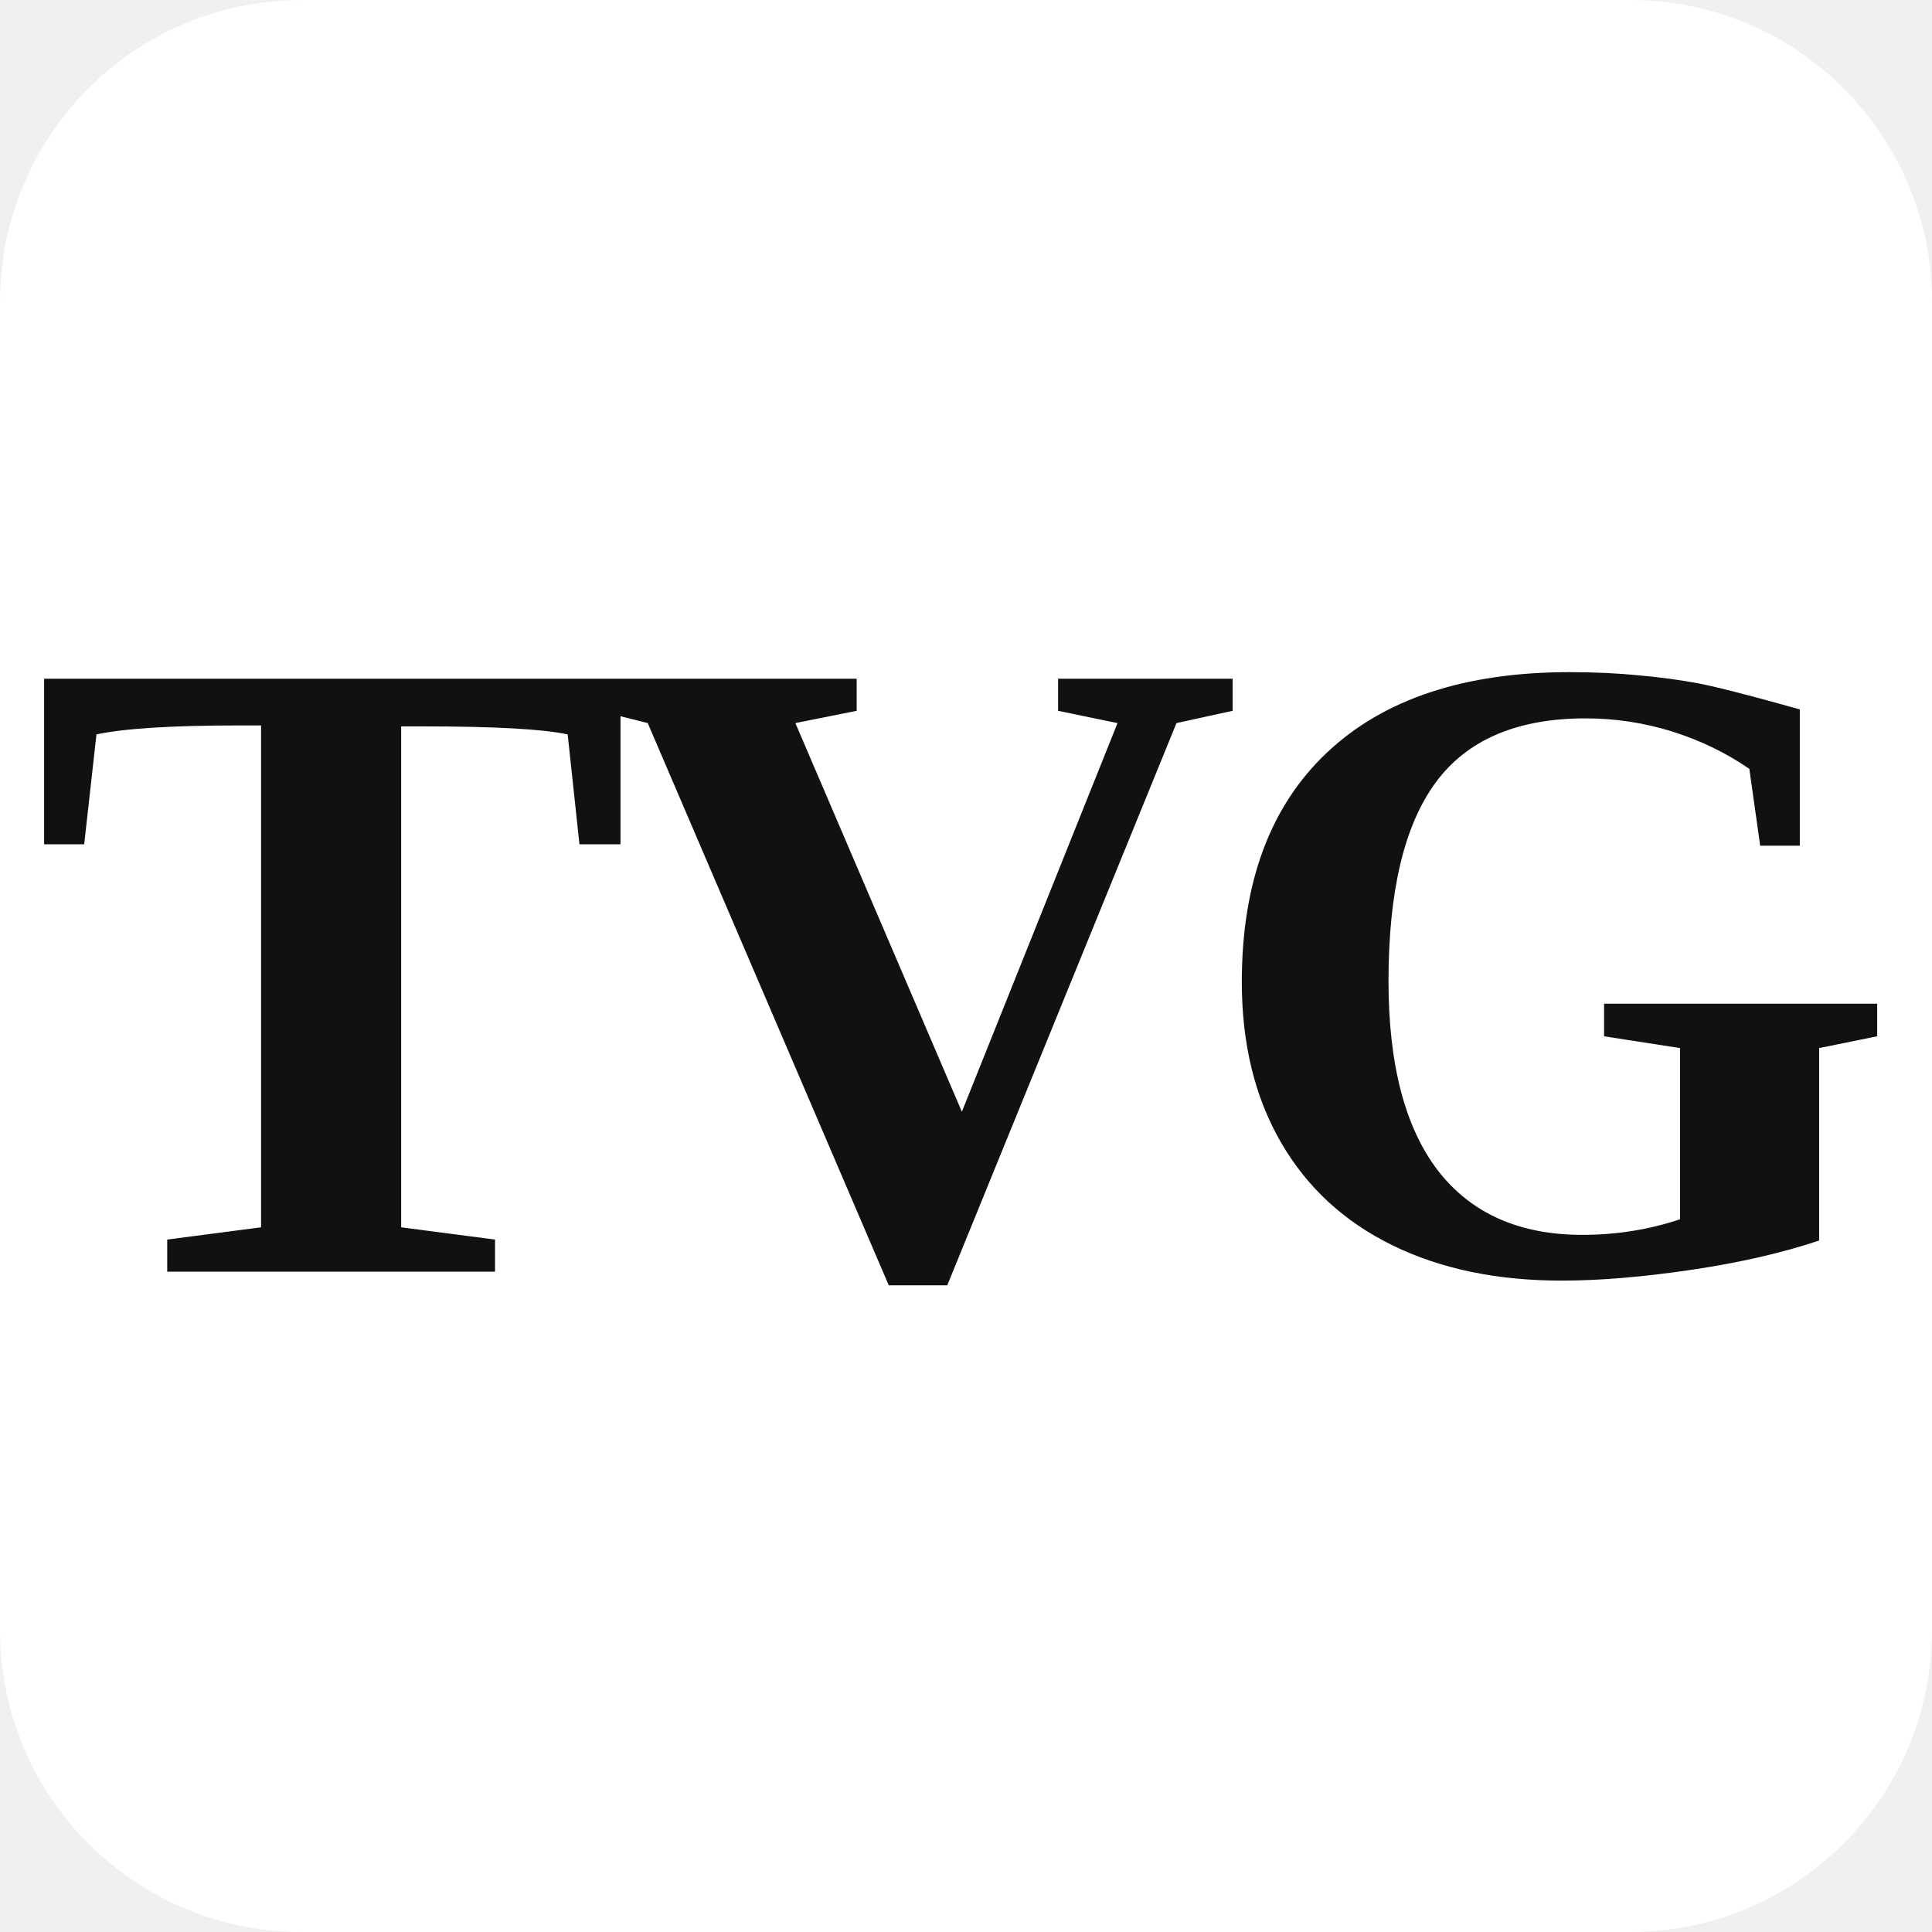
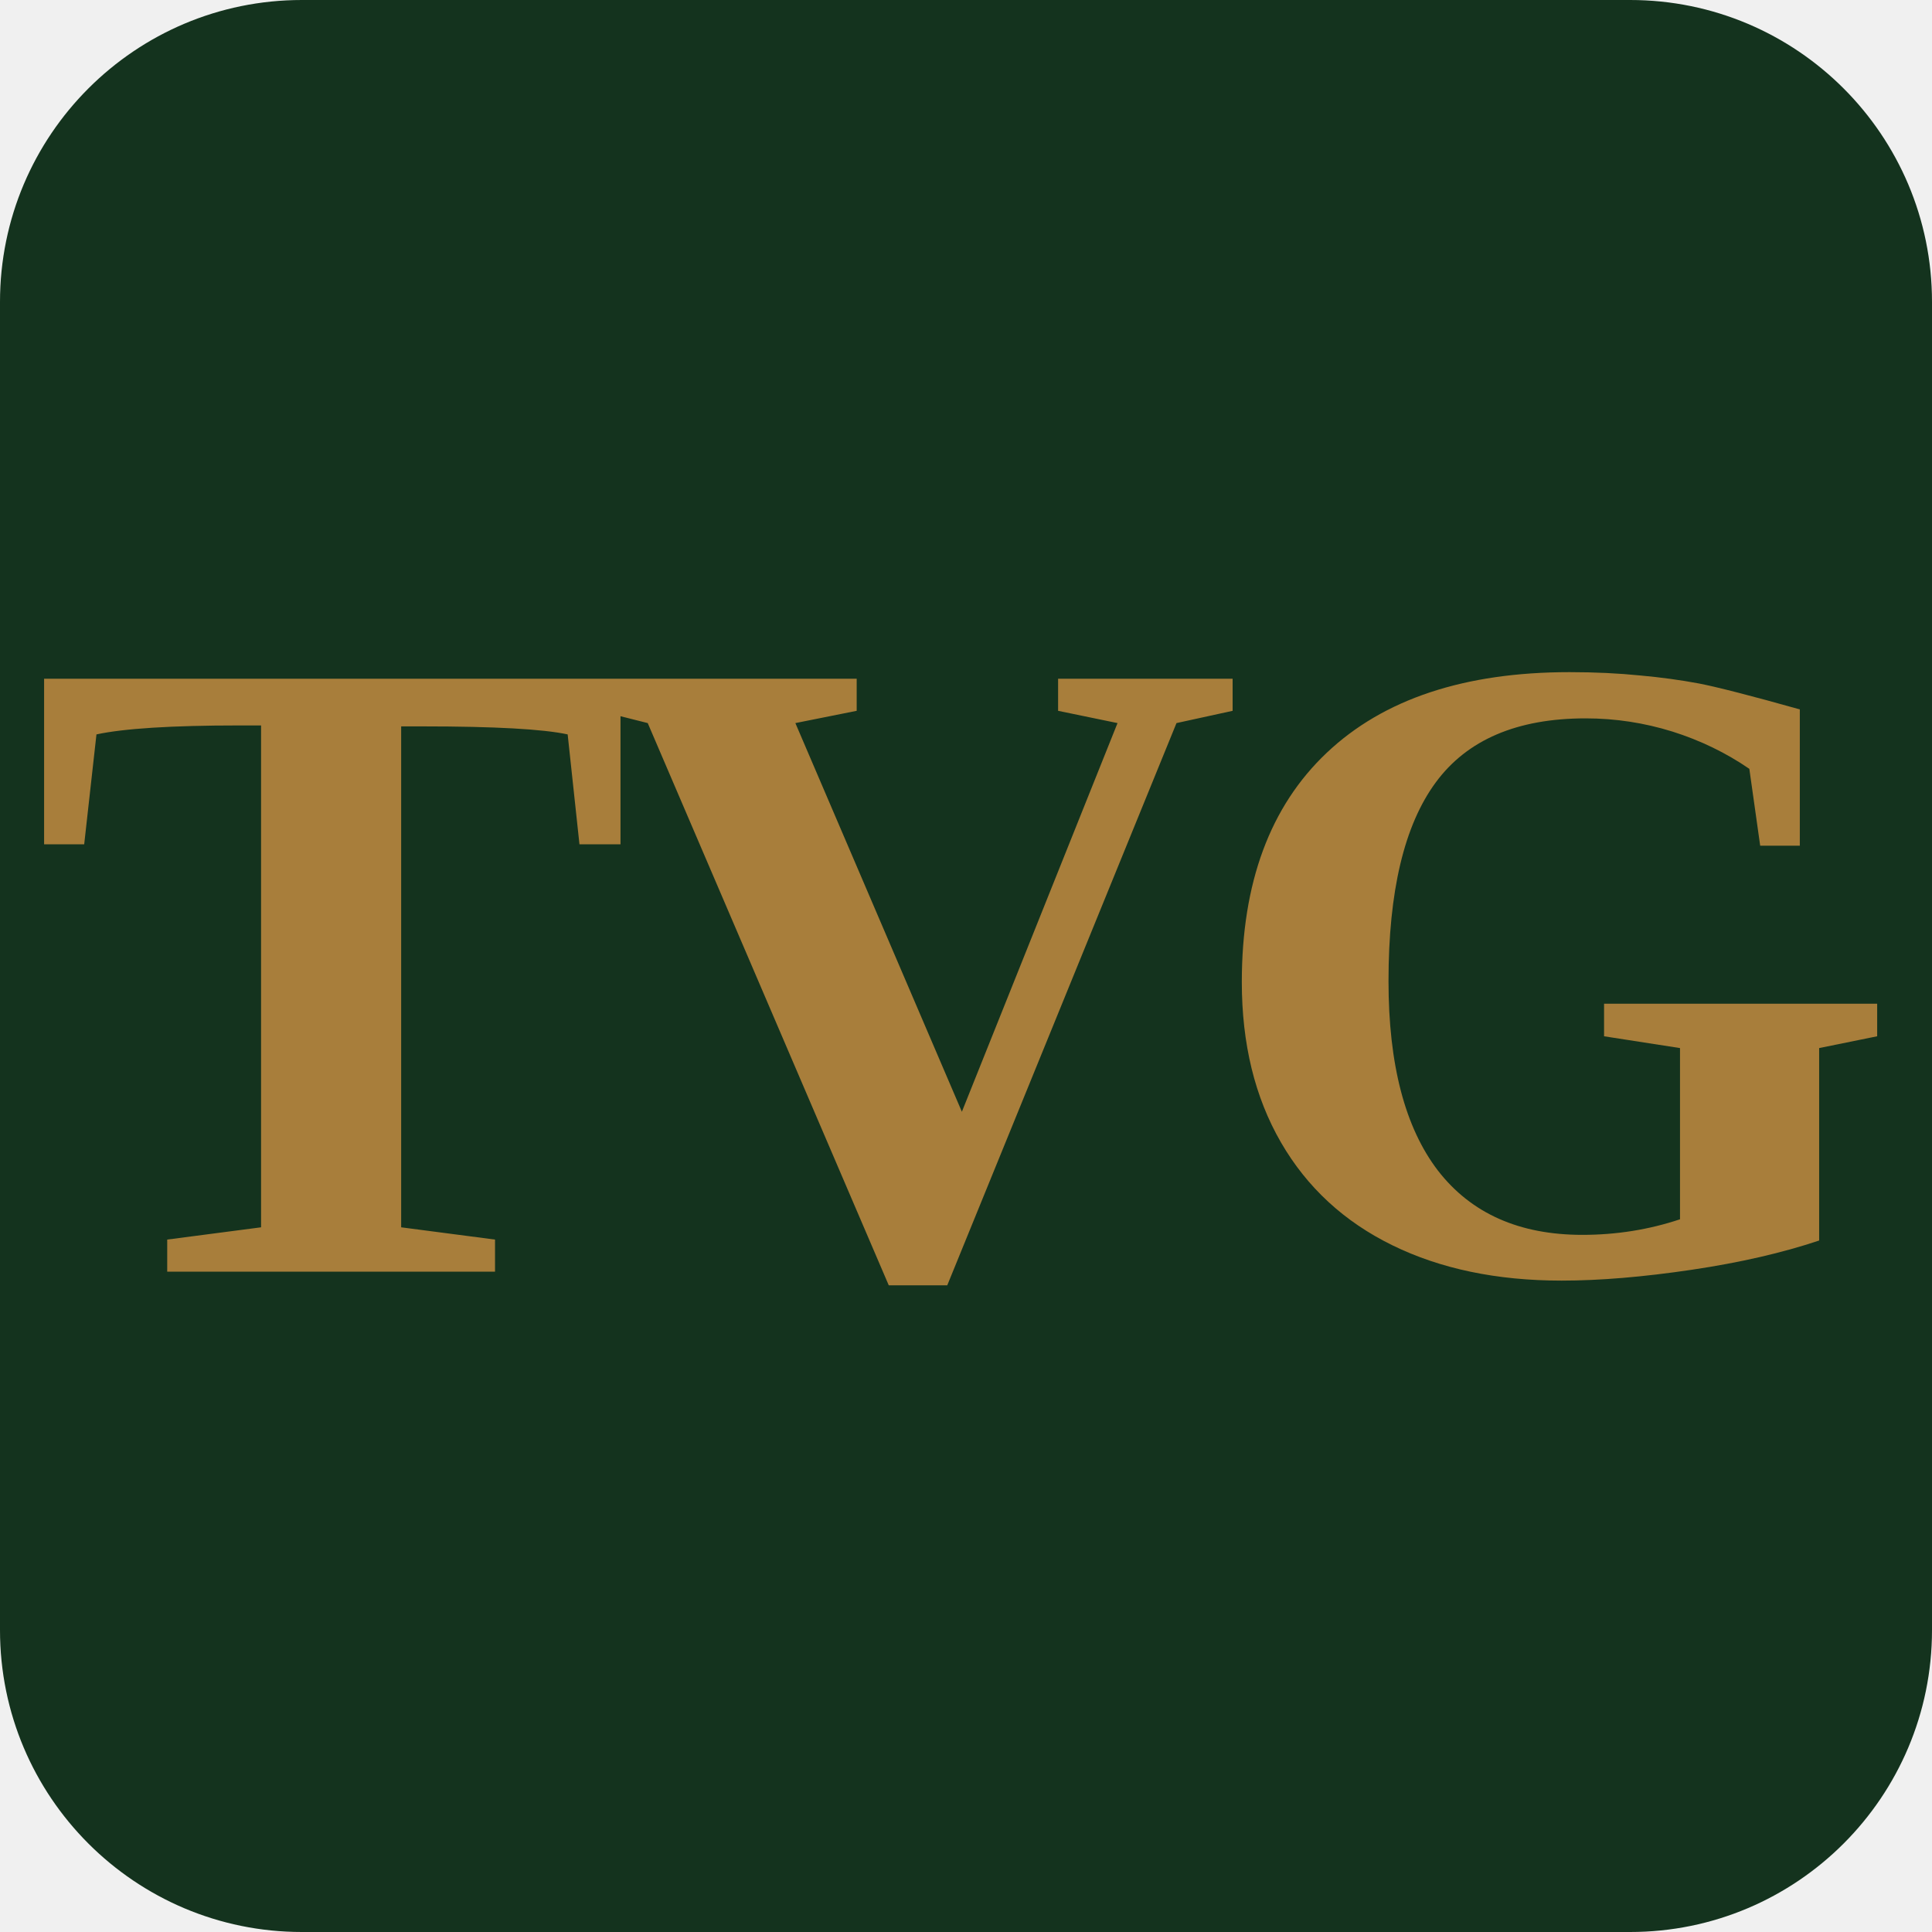
<svg xmlns="http://www.w3.org/2000/svg" viewBox="0 0 64 64">
-   <rect width="64" height="64" rx="10" fill="#FFFFFF" />
-   <text x="50%" y="50%" text-anchor="middle" dominant-baseline="central" font-family="Georgia, 'Times New Roman', serif" font-weight="700" font-size="30" fill="#111111" letter-spacing="-1.5">TVG</text>
+   <rect width="64" height="64" rx="10" fill="#14331E" />
+   <text x="50%" y="50%" text-anchor="middle" dominant-baseline="central" font-family="Georgia, 'Times New Roman', serif" font-weight="700" font-size="30" fill="#A87E3B" letter-spacing="-1.5">TVG</text>
</svg>
